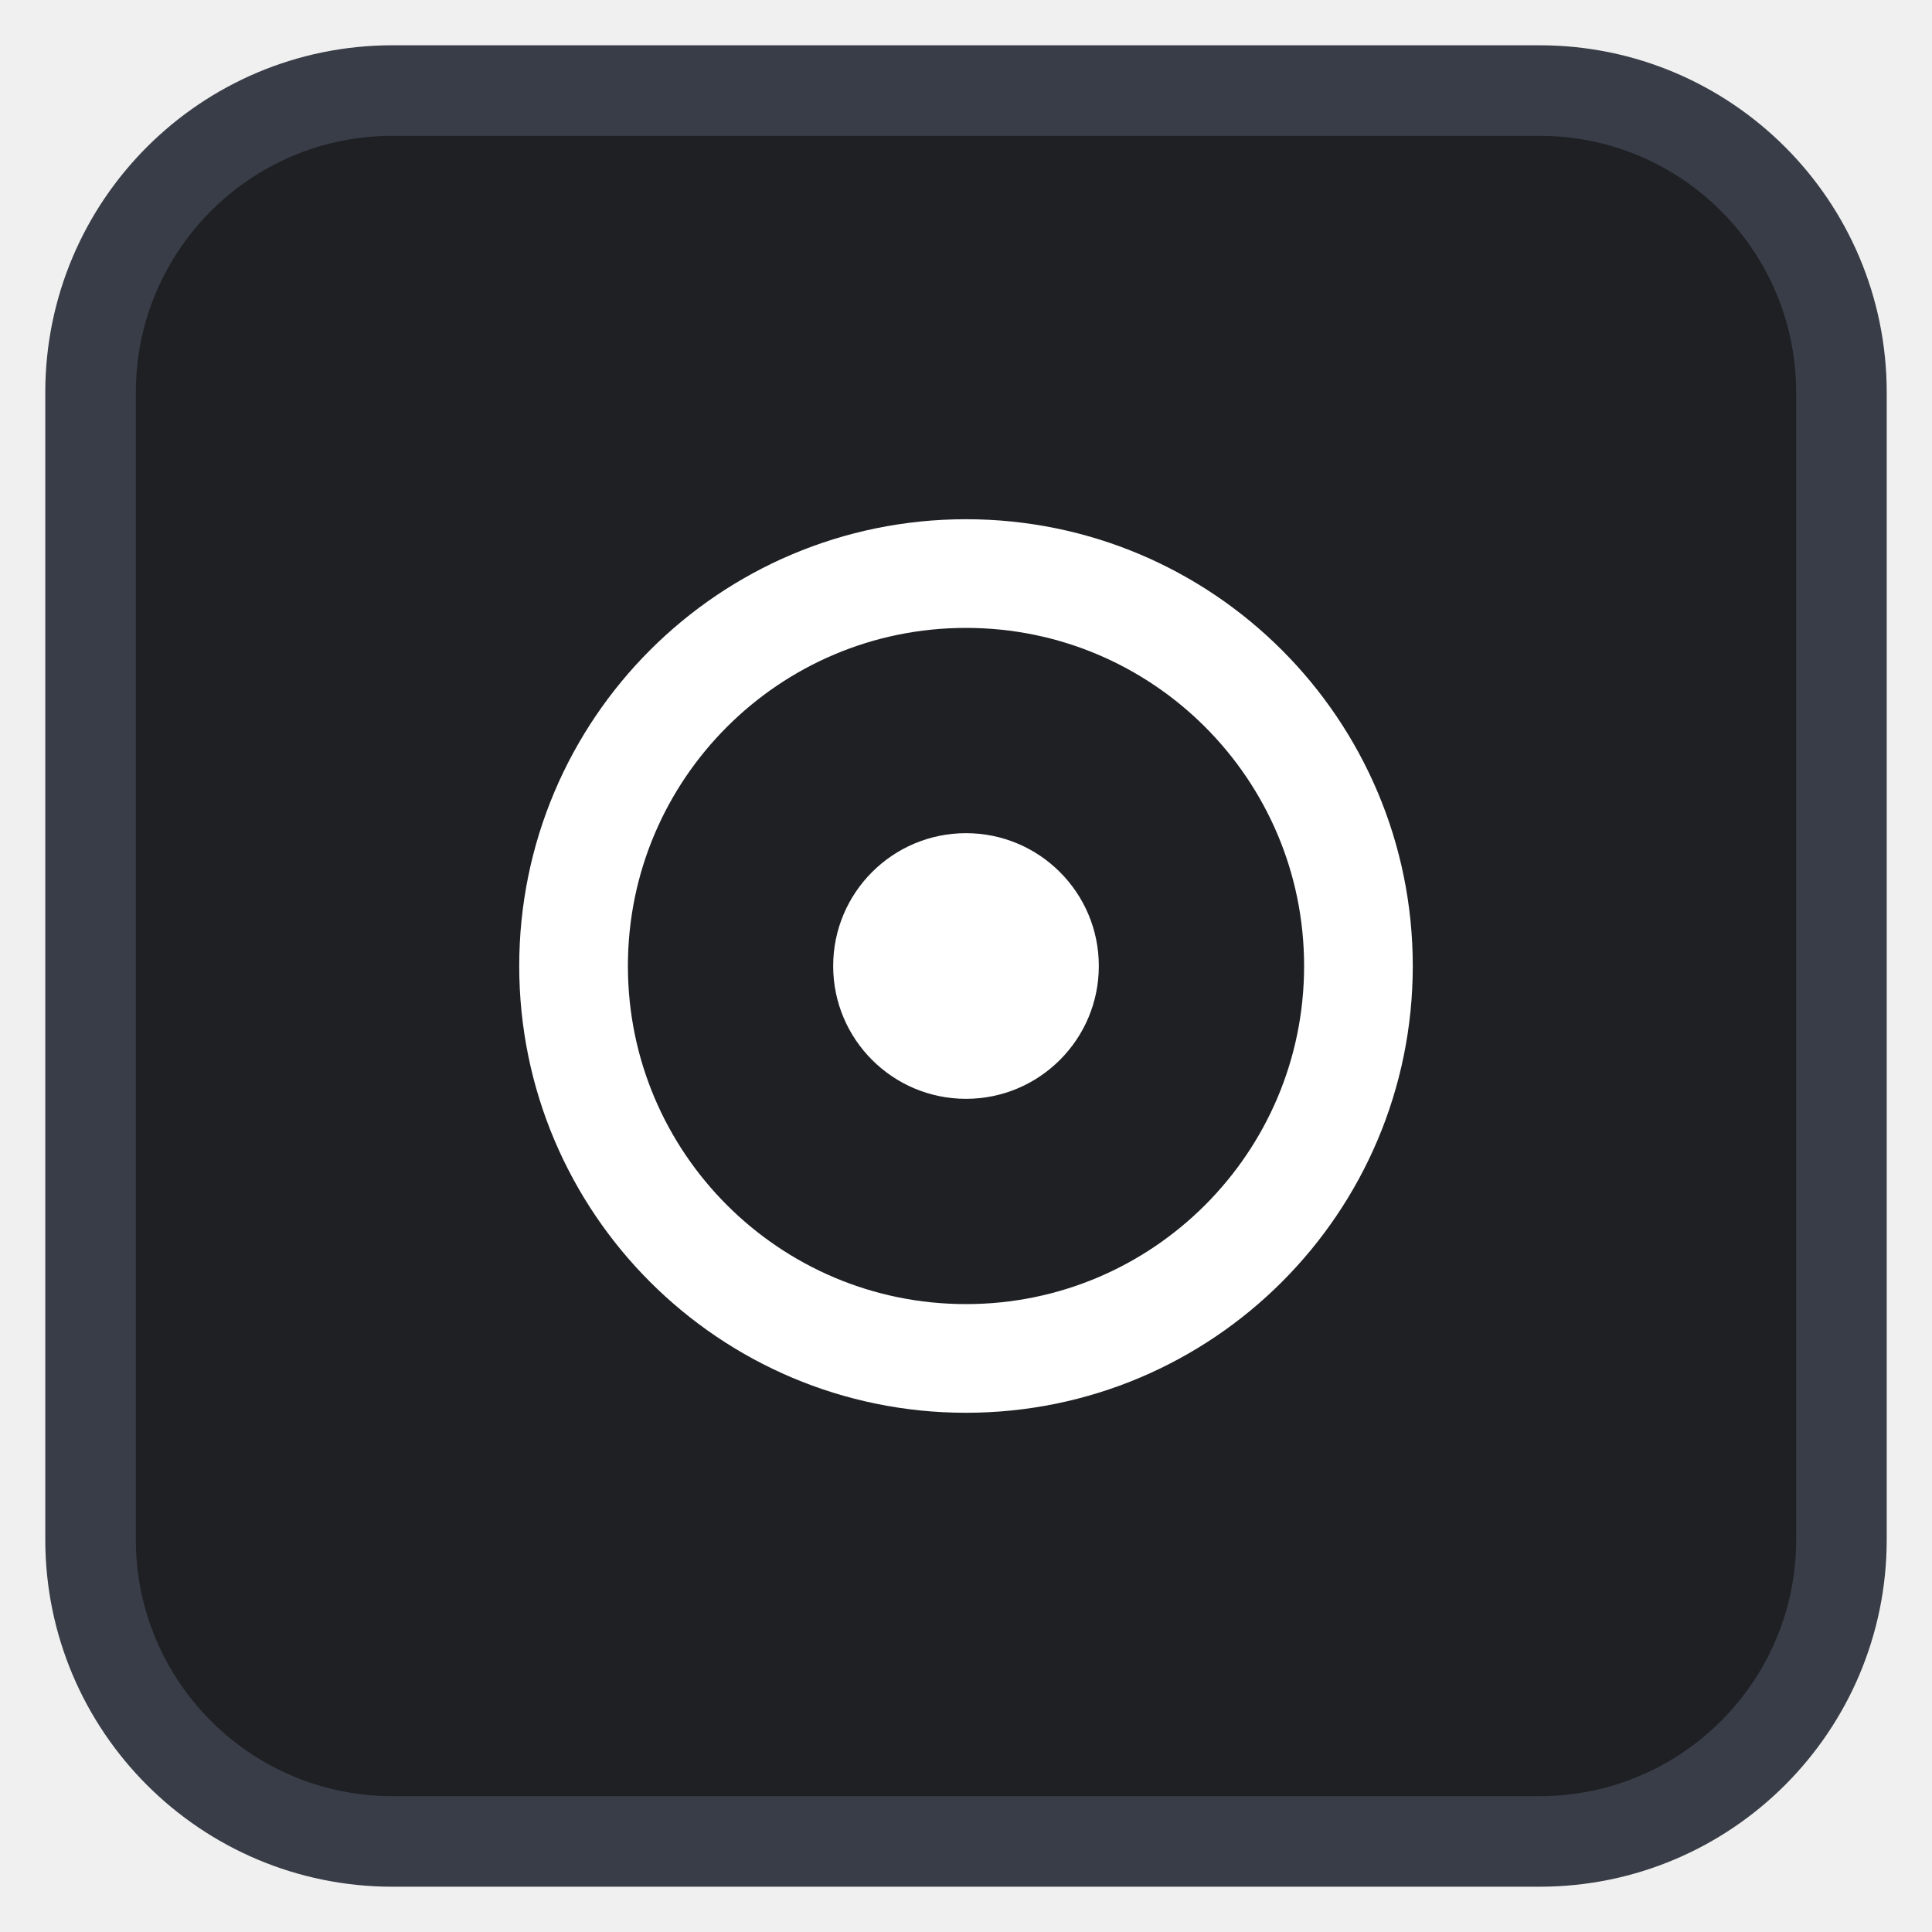
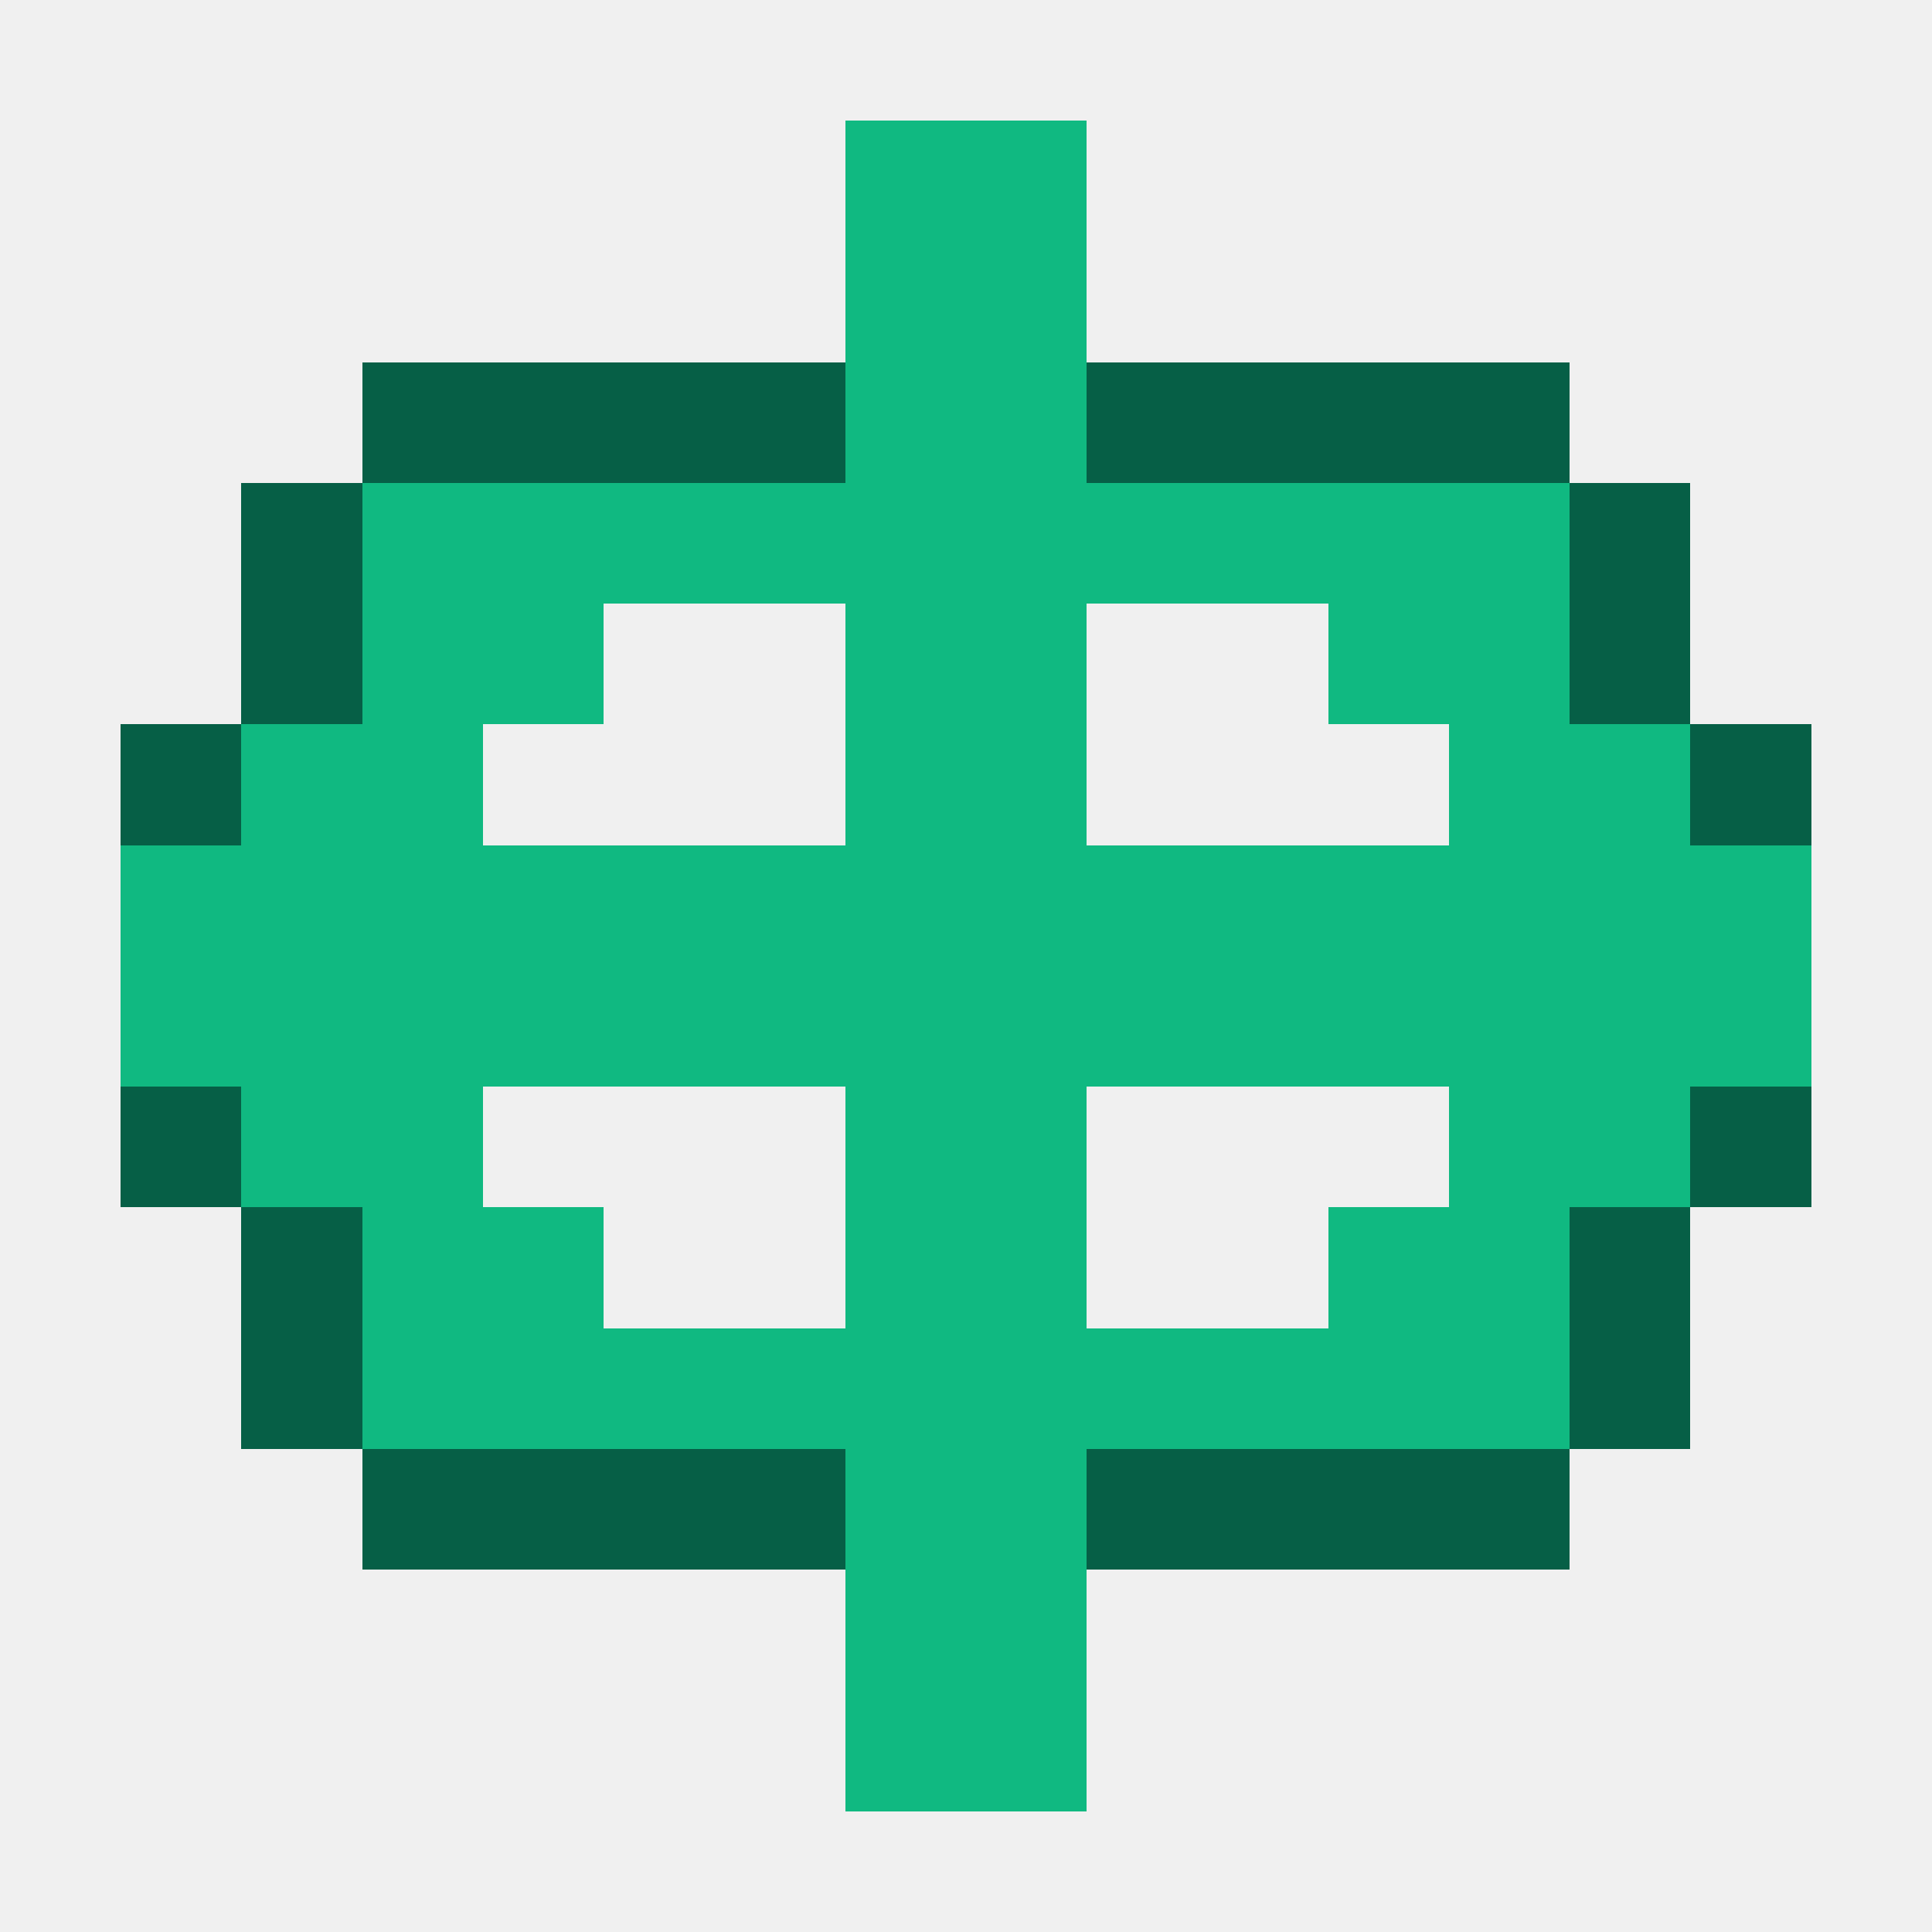
- <svg xmlns="http://www.w3.org/2000/svg" viewBox="0 0 32 32">
-   <rect x="1.5" y="1.5" width="29" height="29" rx="5" ry="5" fill="#1e2024" stroke="#383d47" stroke-width="1.5" />
-   <circle cx="16" cy="16" r="6.5" fill="none" stroke="#ffffff" stroke-width="1.8" />
-   <circle cx="16" cy="16" r="2.2" fill="#ffffff" />
+ <svg xmlns="http://www.w3.org/2000/svg" viewBox="0 0 16 16" width="32" height="32" shape-rendering="crispEdges">
+   <rect x="7" y="1" width="1" height="1" fill="#10b981" />
+   <rect x="8" y="1" width="1" height="1" fill="#10b981" />
+   <rect x="7" y="2" width="1" height="1" fill="#10b981" />
+   <rect x="8" y="2" width="1" height="1" fill="#10b981" />
+   <rect x="3" y="3" width="1" height="1" fill="#065f46" />
+   <rect x="4" y="3" width="1" height="1" fill="#065f46" />
+   <rect x="5" y="3" width="1" height="1" fill="#065f46" />
+   <rect x="6" y="3" width="1" height="1" fill="#065f46" />
+   <rect x="7" y="3" width="1" height="1" fill="#10b981" />
+   <rect x="8" y="3" width="1" height="1" fill="#10b981" />
+   <rect x="9" y="3" width="1" height="1" fill="#065f46" />
+   <rect x="10" y="3" width="1" height="1" fill="#065f46" />
+   <rect x="11" y="3" width="1" height="1" fill="#065f46" />
+   <rect x="12" y="3" width="1" height="1" fill="#065f46" />
+   <rect x="2" y="4" width="1" height="1" fill="#065f46" />
+   <rect x="3" y="4" width="1" height="1" fill="#10b981" />
+   <rect x="4" y="4" width="1" height="1" fill="#10b981" />
+   <rect x="5" y="4" width="1" height="1" fill="#10b981" />
+   <rect x="6" y="4" width="1" height="1" fill="#10b981" />
+   <rect x="7" y="4" width="1" height="1" fill="#10b981" />
+   <rect x="8" y="4" width="1" height="1" fill="#10b981" />
+   <rect x="9" y="4" width="1" height="1" fill="#10b981" />
+   <rect x="10" y="4" width="1" height="1" fill="#10b981" />
+   <rect x="11" y="4" width="1" height="1" fill="#10b981" />
+   <rect x="12" y="4" width="1" height="1" fill="#10b981" />
+   <rect x="13" y="4" width="1" height="1" fill="#065f46" />
+   <rect x="2" y="5" width="1" height="1" fill="#065f46" />
+   <rect x="3" y="5" width="1" height="1" fill="#10b981" />
+   <rect x="4" y="5" width="1" height="1" fill="#10b981" />
+   <rect x="7" y="5" width="1" height="1" fill="#10b981" />
+   <rect x="8" y="5" width="1" height="1" fill="#10b981" />
+   <rect x="11" y="5" width="1" height="1" fill="#10b981" />
+   <rect x="12" y="5" width="1" height="1" fill="#10b981" />
+   <rect x="13" y="5" width="1" height="1" fill="#065f46" />
+   <rect x="1" y="6" width="1" height="1" fill="#065f46" />
+   <rect x="2" y="6" width="1" height="1" fill="#10b981" />
+   <rect x="3" y="6" width="1" height="1" fill="#10b981" />
+   <rect x="7" y="6" width="1" height="1" fill="#10b981" />
+   <rect x="8" y="6" width="1" height="1" fill="#10b981" />
+   <rect x="12" y="6" width="1" height="1" fill="#10b981" />
+   <rect x="13" y="6" width="1" height="1" fill="#10b981" />
+   <rect x="14" y="6" width="1" height="1" fill="#065f46" />
+   <rect x="1" y="7" width="1" height="1" fill="#10b981" />
+   <rect x="2" y="7" width="1" height="1" fill="#10b981" />
+   <rect x="3" y="7" width="1" height="1" fill="#10b981" />
+   <rect x="4" y="7" width="1" height="1" fill="#10b981" />
+   <rect x="5" y="7" width="1" height="1" fill="#10b981" />
+   <rect x="6" y="7" width="1" height="1" fill="#10b981" />
+   <rect x="7" y="7" width="1" height="1" fill="#10b981" />
+   <rect x="8" y="7" width="1" height="1" fill="#10b981" />
+   <rect x="9" y="7" width="1" height="1" fill="#10b981" />
+   <rect x="10" y="7" width="1" height="1" fill="#10b981" />
+   <rect x="11" y="7" width="1" height="1" fill="#10b981" />
+   <rect x="12" y="7" width="1" height="1" fill="#10b981" />
+   <rect x="13" y="7" width="1" height="1" fill="#10b981" />
+   <rect x="14" y="7" width="1" height="1" fill="#10b981" />
+   <rect x="1" y="8" width="1" height="1" fill="#10b981" />
+   <rect x="2" y="8" width="1" height="1" fill="#10b981" />
+   <rect x="3" y="8" width="1" height="1" fill="#10b981" />
+   <rect x="4" y="8" width="1" height="1" fill="#10b981" />
+   <rect x="5" y="8" width="1" height="1" fill="#10b981" />
+   <rect x="6" y="8" width="1" height="1" fill="#10b981" />
+   <rect x="7" y="8" width="1" height="1" fill="#10b981" />
+   <rect x="8" y="8" width="1" height="1" fill="#10b981" />
+   <rect x="9" y="8" width="1" height="1" fill="#10b981" />
+   <rect x="10" y="8" width="1" height="1" fill="#10b981" />
+   <rect x="11" y="8" width="1" height="1" fill="#10b981" />
+   <rect x="12" y="8" width="1" height="1" fill="#10b981" />
+   <rect x="13" y="8" width="1" height="1" fill="#10b981" />
+   <rect x="14" y="8" width="1" height="1" fill="#10b981" />
+   <rect x="1" y="9" width="1" height="1" fill="#065f46" />
+   <rect x="2" y="9" width="1" height="1" fill="#10b981" />
+   <rect x="3" y="9" width="1" height="1" fill="#10b981" />
+   <rect x="7" y="9" width="1" height="1" fill="#10b981" />
+   <rect x="8" y="9" width="1" height="1" fill="#10b981" />
+   <rect x="12" y="9" width="1" height="1" fill="#10b981" />
+   <rect x="13" y="9" width="1" height="1" fill="#10b981" />
+   <rect x="14" y="9" width="1" height="1" fill="#065f46" />
+   <rect x="2" y="10" width="1" height="1" fill="#065f46" />
+   <rect x="3" y="10" width="1" height="1" fill="#10b981" />
+   <rect x="4" y="10" width="1" height="1" fill="#10b981" />
+   <rect x="7" y="10" width="1" height="1" fill="#10b981" />
+   <rect x="8" y="10" width="1" height="1" fill="#10b981" />
+   <rect x="11" y="10" width="1" height="1" fill="#10b981" />
+   <rect x="12" y="10" width="1" height="1" fill="#10b981" />
+   <rect x="13" y="10" width="1" height="1" fill="#065f46" />
+   <rect x="2" y="11" width="1" height="1" fill="#065f46" />
+   <rect x="3" y="11" width="1" height="1" fill="#10b981" />
+   <rect x="4" y="11" width="1" height="1" fill="#10b981" />
+   <rect x="5" y="11" width="1" height="1" fill="#10b981" />
+   <rect x="6" y="11" width="1" height="1" fill="#10b981" />
+   <rect x="7" y="11" width="1" height="1" fill="#10b981" />
+   <rect x="8" y="11" width="1" height="1" fill="#10b981" />
+   <rect x="9" y="11" width="1" height="1" fill="#10b981" />
+   <rect x="10" y="11" width="1" height="1" fill="#10b981" />
+   <rect x="11" y="11" width="1" height="1" fill="#10b981" />
+   <rect x="12" y="11" width="1" height="1" fill="#10b981" />
+   <rect x="13" y="11" width="1" height="1" fill="#065f46" />
+   <rect x="3" y="12" width="1" height="1" fill="#065f46" />
+   <rect x="4" y="12" width="1" height="1" fill="#065f46" />
+   <rect x="5" y="12" width="1" height="1" fill="#065f46" />
+   <rect x="6" y="12" width="1" height="1" fill="#065f46" />
+   <rect x="7" y="12" width="1" height="1" fill="#10b981" />
+   <rect x="8" y="12" width="1" height="1" fill="#10b981" />
+   <rect x="9" y="12" width="1" height="1" fill="#065f46" />
+   <rect x="10" y="12" width="1" height="1" fill="#065f46" />
+   <rect x="11" y="12" width="1" height="1" fill="#065f46" />
+   <rect x="12" y="12" width="1" height="1" fill="#065f46" />
+   <rect x="7" y="13" width="1" height="1" fill="#10b981" />
+   <rect x="8" y="13" width="1" height="1" fill="#10b981" />
+   <rect x="7" y="14" width="1" height="1" fill="#10b981" />
+   <rect x="8" y="14" width="1" height="1" fill="#10b981" />
</svg>
